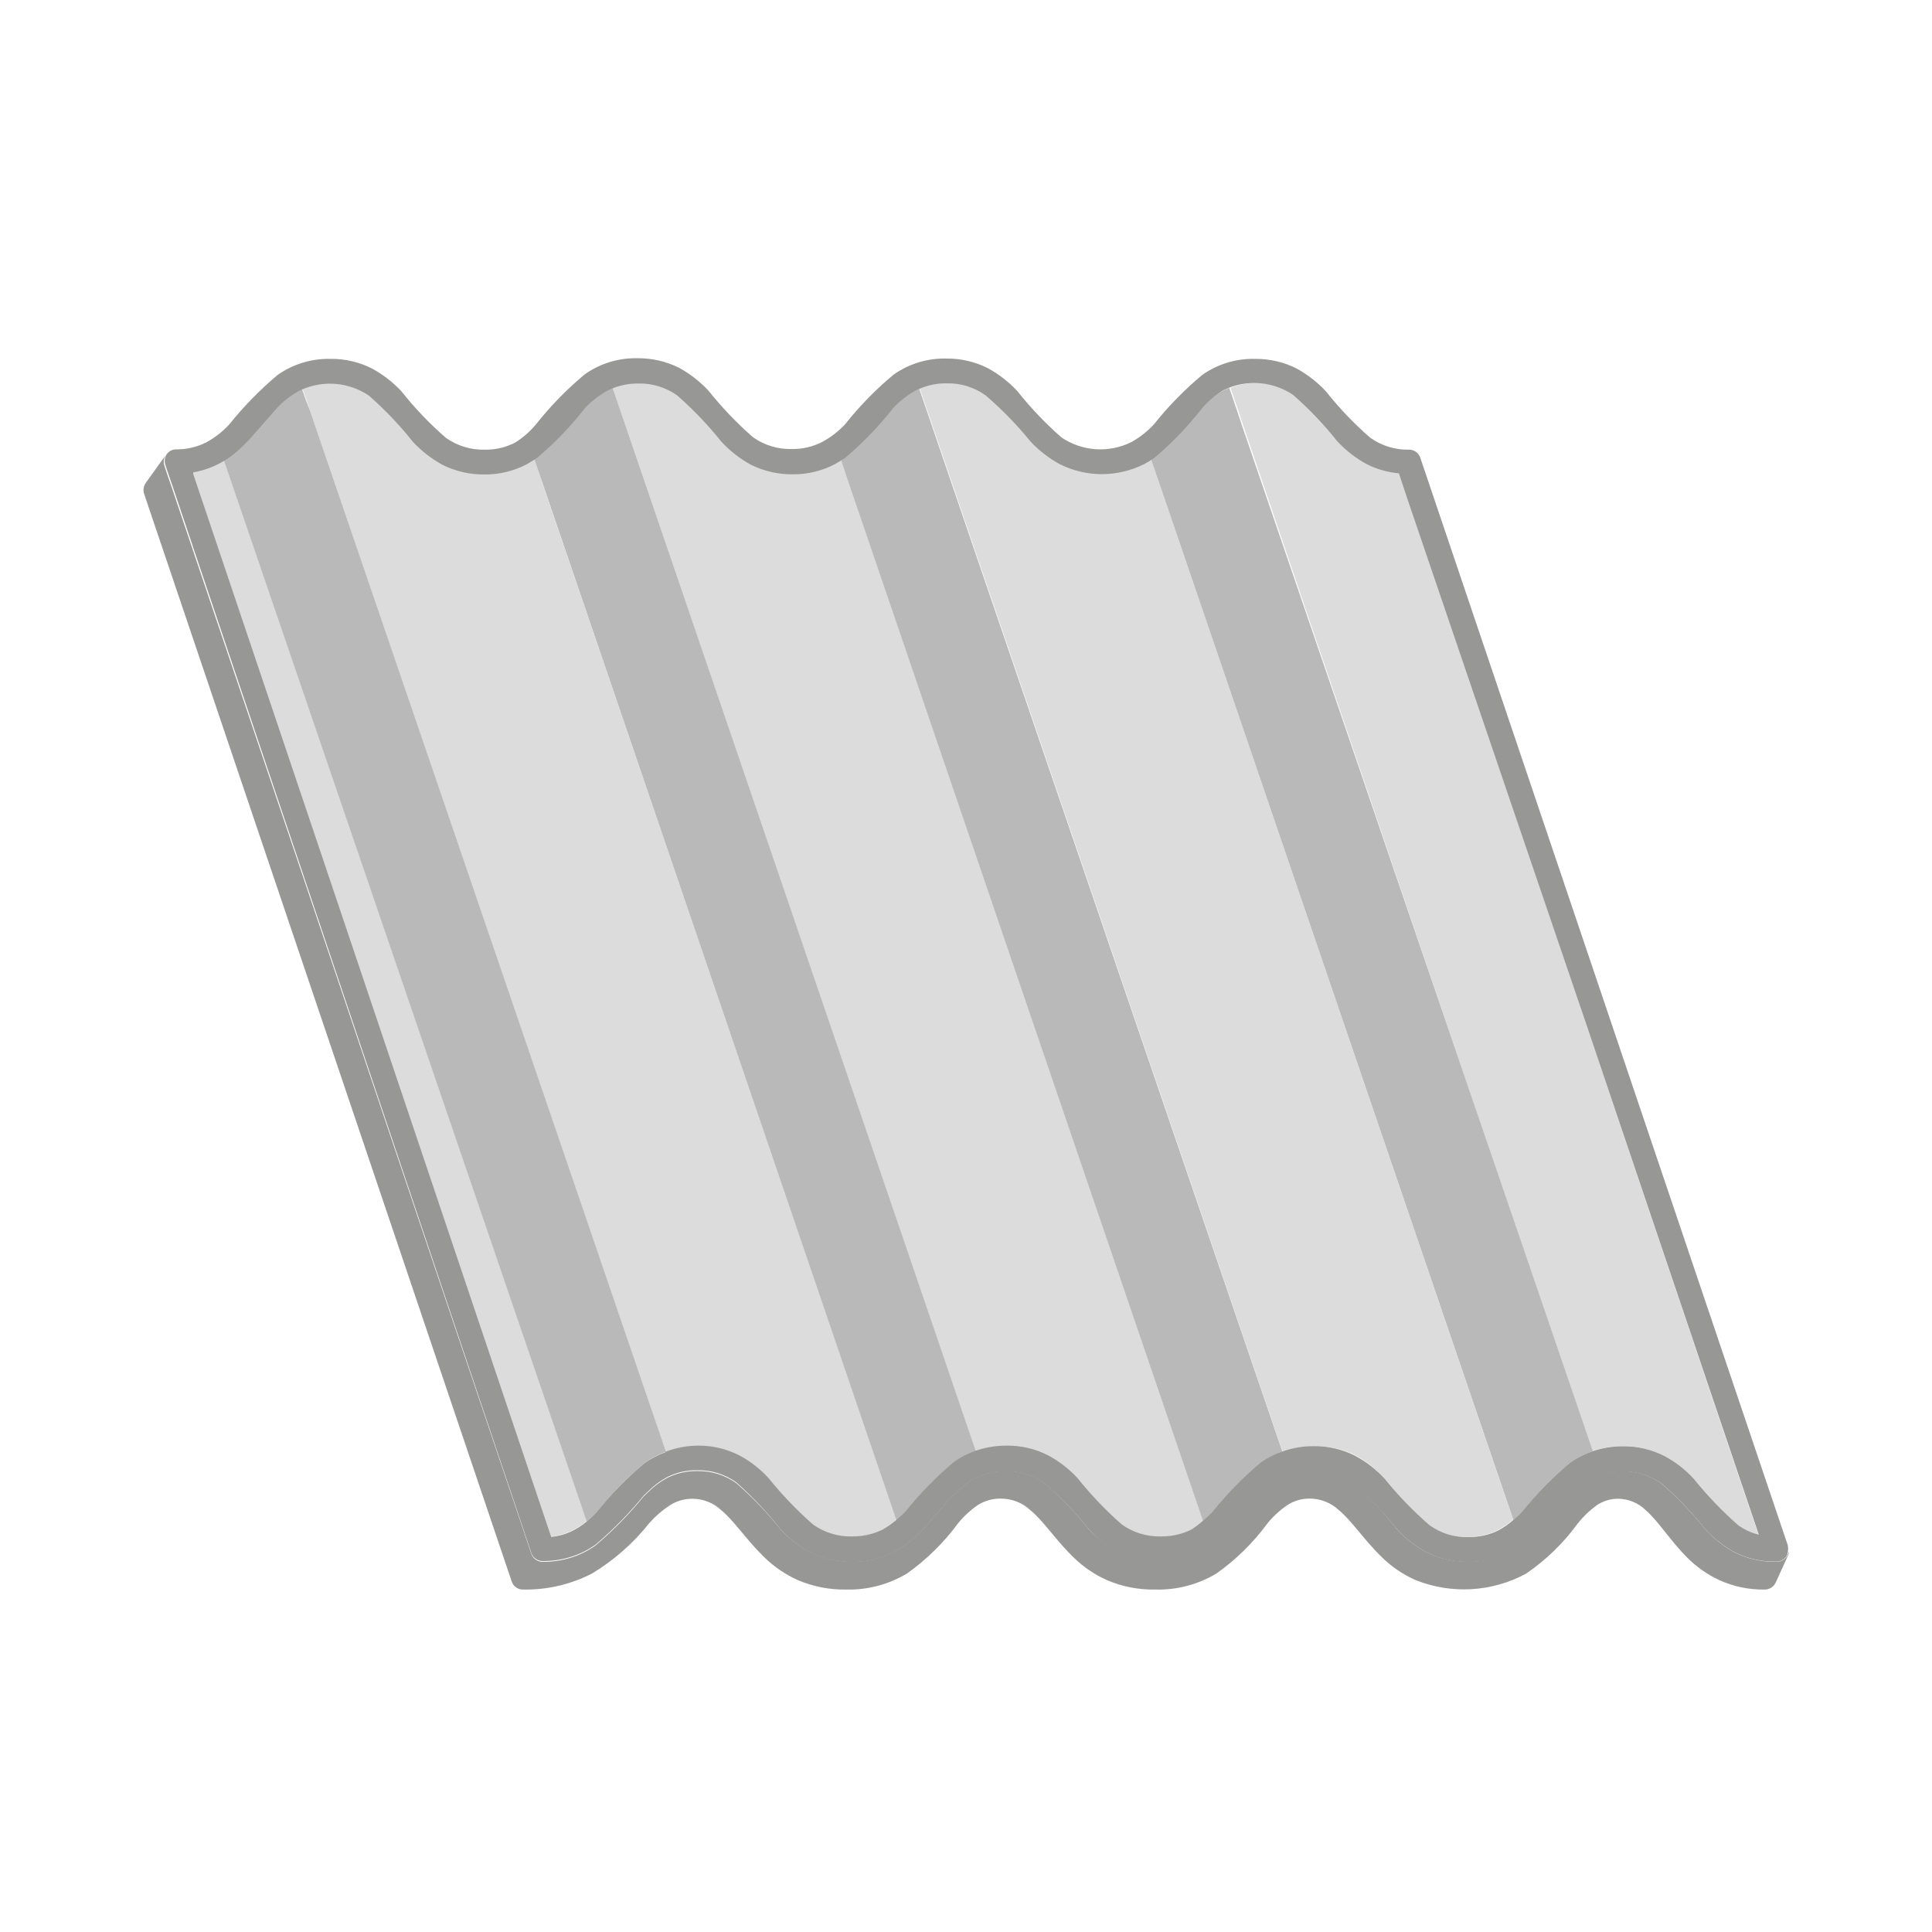
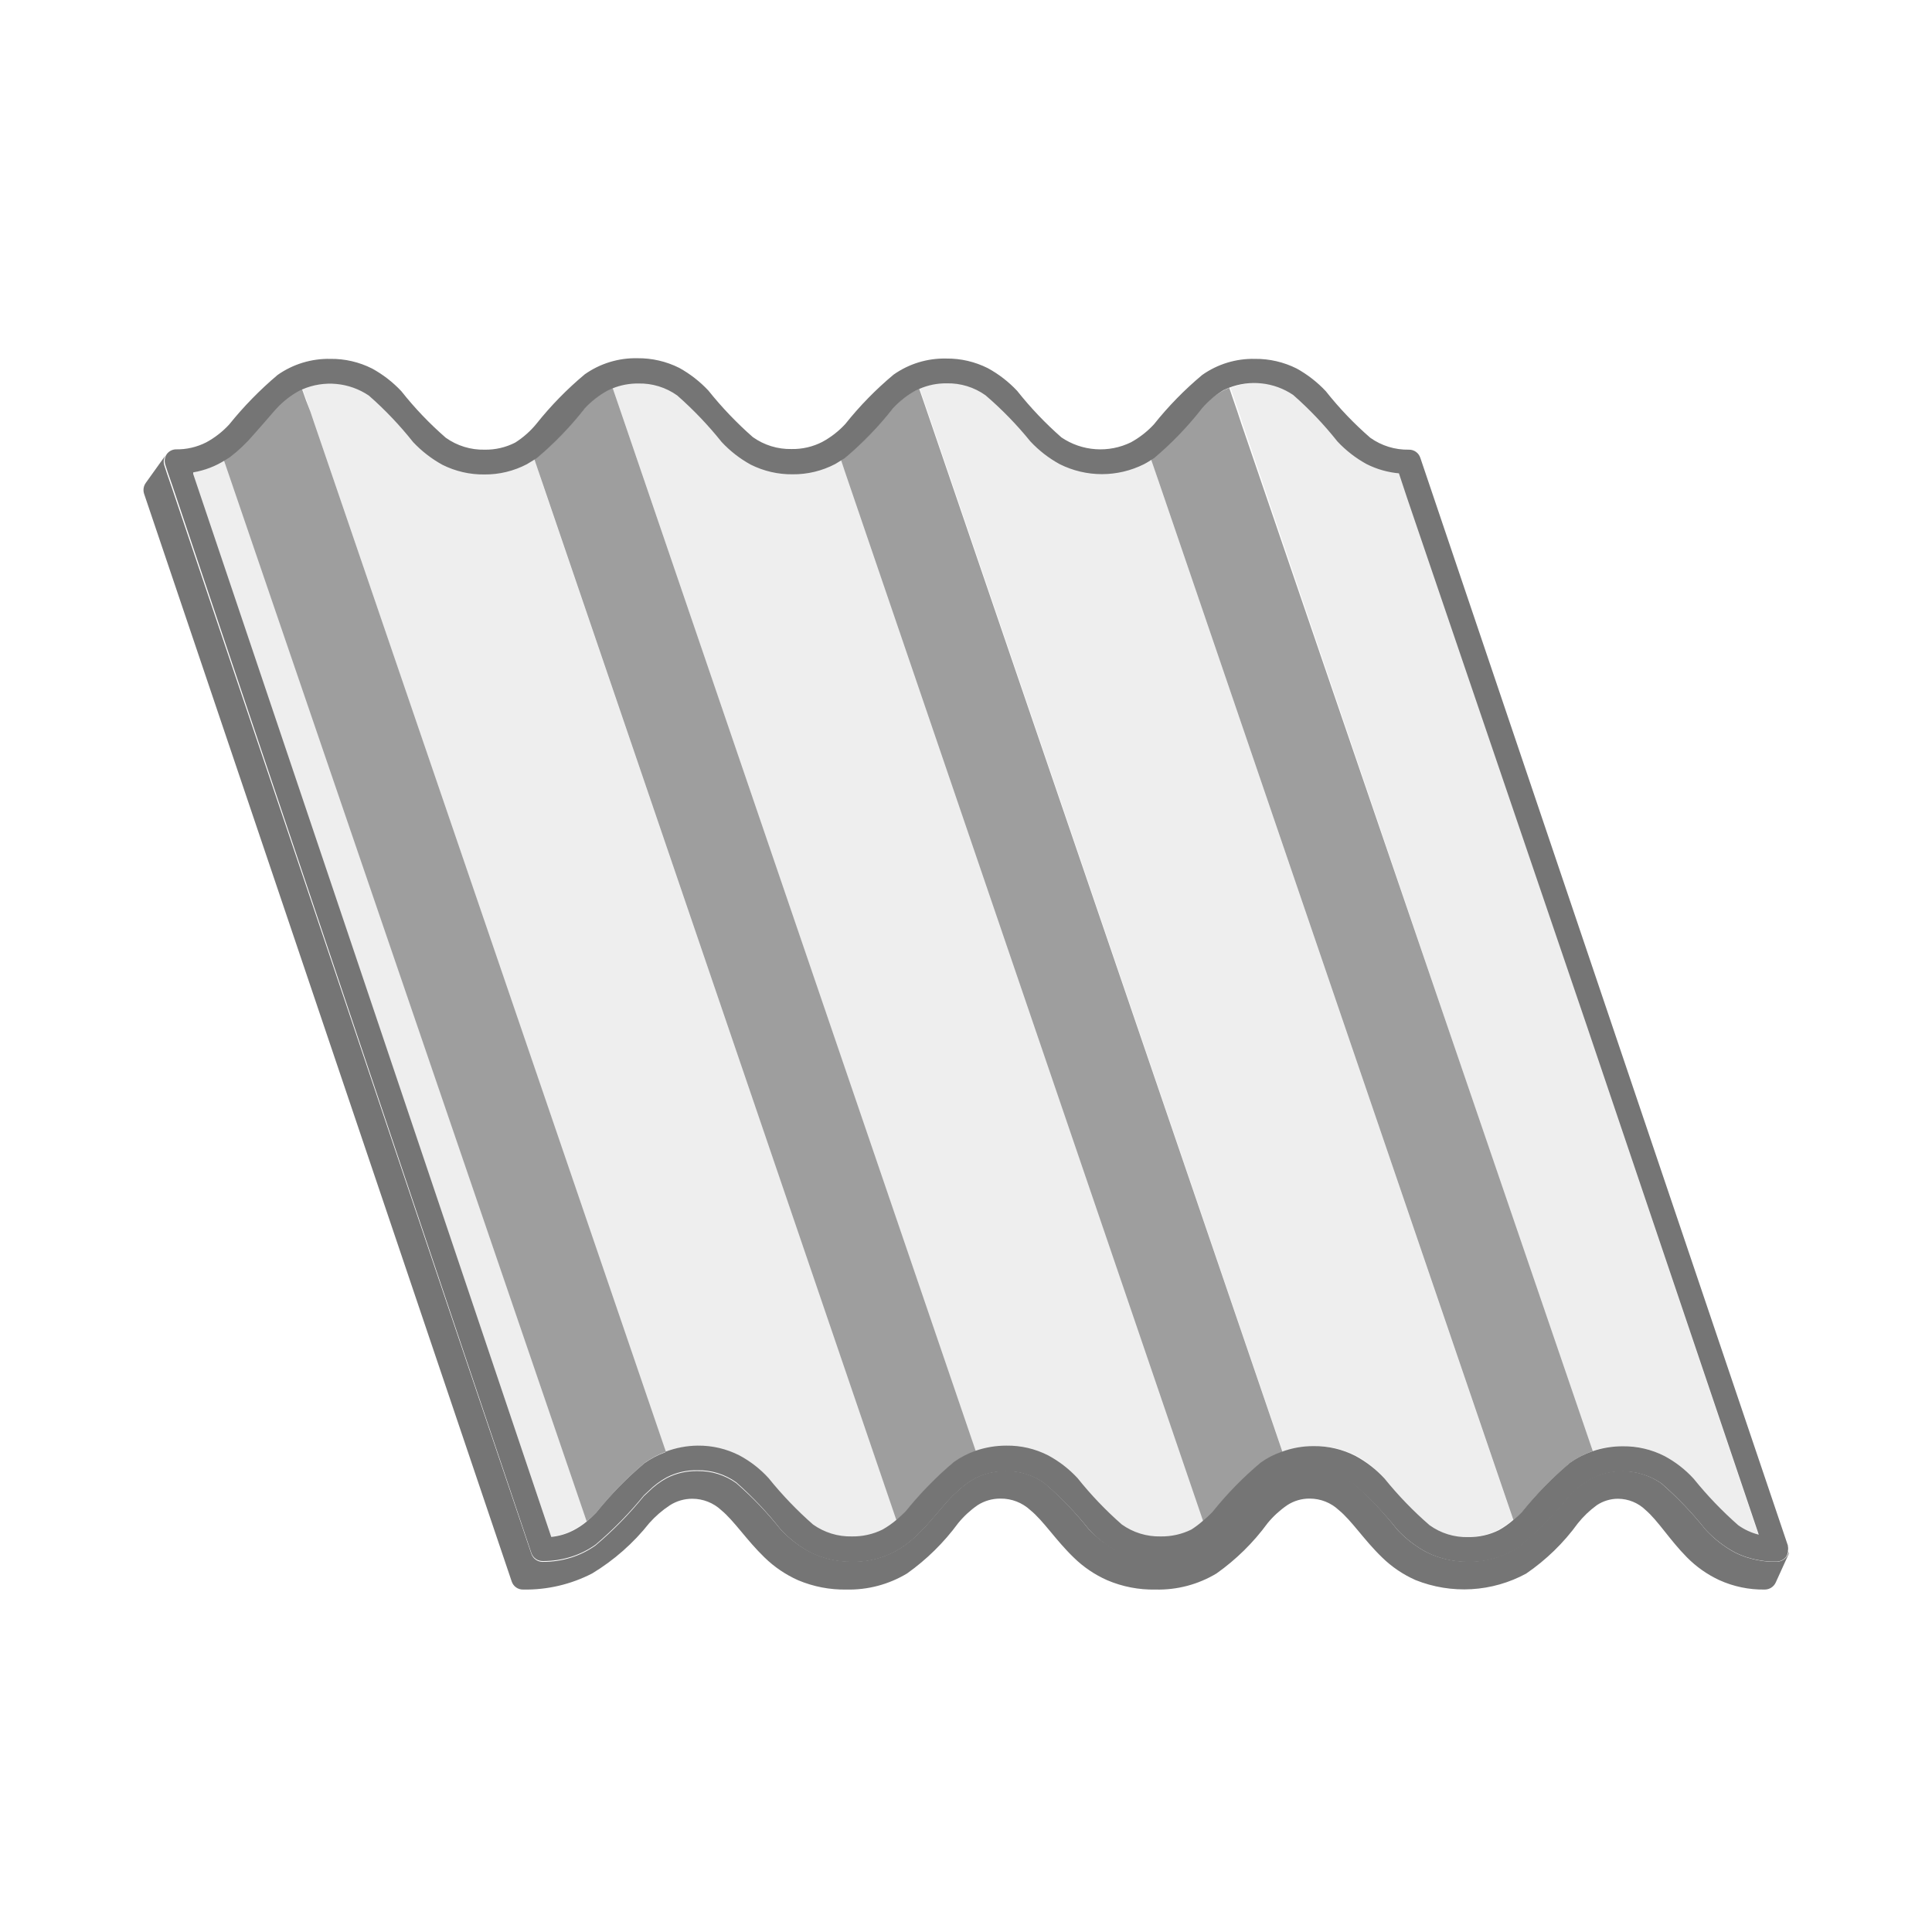
- <svg xmlns="http://www.w3.org/2000/svg" width="120" height="120">
-   <g fill-rule="nonzero" fill="none">
-     <path d="M87.47 30.91L87 29.4a5.58 5.58 0 01-2-.57 7.24 7.24 0 01-1.82-1.41 22.09 22.09 0 00-2.75-2.89 4.32 4.32 0 00-4-.44l.25.73.25.73.24.73 21.71 63.85a5.83 5.83 0 011.88-.31 5.55 5.55 0 012.6.61 6.76 6.76 0 011.81 1.41c.836 1.037 1.76 2 2.76 2.88.386.276.82.476 1.28.59L98.54 63.66 87.47 30.91zM71.71 29.15l-.22-.64a5.3 5.3 0 01-.47.28 5.85 5.85 0 01-5.24 0A7.24 7.24 0 0164 27.42a22.09 22.09 0 00-2.75-2.89 4 4 0 00-2.41-.74 4.12 4.12 0 00-1.71.35l.24.69.25.73.25.73 21.8 63.89a5.64 5.64 0 012-.36 5.55 5.55 0 012.6.61A6.92 6.92 0 0186 91.84a22.63 22.63 0 002.76 2.88 3.92 3.92 0 002.4.74A4.12 4.12 0 0093.1 95a5.2 5.2 0 00.88-.62L72 30l-.29-.85zM52.47 29.26l-.23-.69-.36.22a5.58 5.58 0 01-2.65.64 5.67 5.67 0 01-2.6-.6 7.18 7.18 0 01-1.81-1.41 22.79 22.79 0 00-2.76-2.89 4 4 0 00-2.41-.74 4.19 4.19 0 00-1.6.3l.25.73.25.73.25.73 21.78 63.85a5.89 5.89 0 011.89-.31 5.52 5.52 0 012.6.61 7 7 0 011.82 1.41 22.61 22.61 0 002.75 2.88 4 4 0 002.41.74A4.15 4.15 0 0074 95a5.65 5.65 0 00.78-.53l-22-64.45-.31-.76zM13.94 28.57a5.37 5.37 0 01-2 .77v.1l22.3 66a3.79 3.79 0 001.41-.44c.28-.145.546-.32.79-.52L14 28.74l-.06-.17zM33.41 29.16l-.22-.65-.46.28a5.58 5.58 0 01-2.65.64 5.67 5.67 0 01-2.6-.6 7.42 7.42 0 01-1.82-1.41 22.09 22.09 0 00-2.75-2.89 4.32 4.32 0 00-4.12-.39l.25.71.24.72.25.74 21.8 63.86a5.83 5.83 0 012-.35 5.55 5.55 0 012.6.61 6.76 6.76 0 011.81 1.41c.836 1.037 1.76 2 2.76 2.88a4 4 0 002.41.74 4.15 4.15 0 001.9-.46c.308-.176.6-.38.87-.61L33.68 30l-.27-.84z" fill="#DCDCDC" />
-     <path d="M110.34 97H110a4.9 4.9 0 01-.78-.09 5.26 5.26 0 01-1.48-.49 7 7 0 01-1.81-1.42 22 22 0 00-2.76-2.88 4.28 4.28 0 00-4.31-.31 5.31 5.31 0 00-1.42 1.12 22.83 22.83 0 01-3 3.06 5.43 5.43 0 01-3.28 1 5.63 5.63 0 01-2.59-.6A7 7 0 0186.78 95 21.34 21.34 0 0084 92.07a4.28 4.28 0 00-4.31-.31 5.13 5.13 0 00-1.17.88l-.08.07-.18.17-.07.08c-.55.58-1.08 1.26-1.71 1.92a8.11 8.11 0 01-1.19 1.06 5.4 5.4 0 01-3.27 1 5.67 5.67 0 01-2.6-.6A7.14 7.14 0 0167.64 95a20.77 20.77 0 00-2.76-2.88 3.93 3.93 0 00-2.41-.75 4 4 0 00-1.9.44 4.93 4.93 0 00-1.12.83c-.1.1-.21.18-.31.29-.69.7-1.33 1.6-2.16 2.39a7.46 7.46 0 01-.8.67 5.43 5.43 0 01-3.28 1 5.67 5.67 0 01-2.6-.6A7.14 7.14 0 0148.49 95a22 22 0 00-2.76-2.88 4 4 0 00-2.41-.75 4 4 0 00-1.91.44 5 5 0 00-1.12.84l-.3.28a22.83 22.83 0 01-3 3.06 5.4 5.4 0 01-1.5.75 5.78 5.78 0 01-1.78.27.74.74 0 01-.71-.51L10.68 30.31l-.3-.87-.17-.52a.75.75 0 01.1-.68L9.05 30a.758.758 0 00-.1.67l22.83 67.55a.73.73 0 00.71.51 9 9 0 004.29-1 13.32 13.32 0 003.55-3.13c.374-.42.8-.79 1.27-1.1a2.57 2.57 0 011.4-.41 2.64 2.64 0 011.8.71c.81.67 1.57 1.86 2.69 2.94a7.18 7.18 0 002.08 1.41c.949.4 1.97.598 3 .58a7 7 0 003.77-1 14 14 0 003.17-3.12 5.88 5.88 0 011.21-1.12 2.61 2.61 0 011.42-.41 2.69 2.69 0 011.86.72c.82.67 1.57 1.86 2.69 2.94a7.05 7.05 0 002.08 1.41 7.26 7.26 0 003 .58 7 7 0 003.79-1 13.83 13.83 0 003.17-3.12 5.91 5.91 0 011.22-1.12 2.51 2.51 0 011.4-.41 2.64 2.64 0 011.8.71c.82.67 1.57 1.86 2.69 2.94a7.05 7.05 0 002.08 1.41 8.1 8.1 0 006.87-.4A13.09 13.09 0 0098 94.62a6.13 6.13 0 011.18-1.13c.391-.26.85-.4 1.32-.4a2.48 2.48 0 011.71.7c.78.67 1.5 1.86 2.57 2.94a6.94 6.94 0 002 1.41 6.57 6.57 0 002.83.59.75.75 0 00.68-.43l.81-1.78a.61.61 0 000-.13.82.82 0 01-.1.26.77.77 0 01-.66.35z" fill="#979796" />
-     <path d="M19.28 25.57l-.28-.72-.25-.71-.2.09a5.48 5.48 0 00-1.42 1.11l-.11.12c-.43.46-.85 1-1.31 1.5a9.36 9.36 0 01-1.55 1.45c-.08.06-.18.1-.26.16l.06.17L36.44 94.5c.21-.18.43-.38.63-.59a22.3 22.3 0 013-3.07 5.61 5.61 0 011.29-.67L19.53 26.31l-.25-.74zM38.55 25.55l-.25-.73-.25-.73-.31.14a5.65 5.65 0 00-1.42 1.11l-.06.08a20.8 20.8 0 01-2.91 3l-.16.1.22.65.27.79 22 64.47c.19-.16.37-.33.55-.51a22.3 22.3 0 013-3.07 5.44 5.44 0 011.38-.71L38.8 26.28l-.25-.73zM57.58 25.56l-.25-.73-.24-.69-.2.09a5.65 5.65 0 00-1.42 1.11l-.06.08a20.8 20.8 0 01-2.91 3 2.26 2.26 0 01-.26.16l.23.69.27.79 22 64.45a7 7 0 00.64-.59 21.72 21.72 0 013-3.07 5 5 0 011.28-.66l-21.83-63.9-.25-.73zM76.85 25.55l-.25-.73-.25-.73-.32.14a5.65 5.65 0 00-1.42 1.11l-.06.08a20.7 20.7 0 01-2.9 3l-.16.1.22.64.29.84 22 64.41c.18-.15.36-.32.54-.5a22.3 22.3 0 013-3.07 5.51 5.51 0 011.39-.71L77.09 26.28l-.24-.73z" fill="#BAB9BA" />
-     <path d="M111.05 96L88.22 28.44a.73.73 0 00-.71-.51 4 4 0 01-2.4-.74 21.47 21.47 0 01-2.76-2.89 7.37 7.37 0 00-1.81-1.41 5.67 5.67 0 00-2.6-.6 5.46 5.46 0 00-3.27 1 21.18 21.18 0 00-3 3.07 5.65 5.65 0 01-1.42 1.11 4.32 4.32 0 01-4.32-.3 22.09 22.09 0 01-2.75-2.89 7.24 7.24 0 00-1.82-1.41 5.59 5.59 0 00-2.59-.6 5.46 5.46 0 00-3.27 1 21.18 21.18 0 00-3 3.07 5.52 5.52 0 01-1.43 1.11 4 4 0 01-1.9.44 4 4 0 01-2.41-.74A22.79 22.79 0 0144 24.26a7.37 7.37 0 00-1.81-1.41 5.67 5.67 0 00-2.6-.6 5.46 5.46 0 00-3.27 1 21.18 21.18 0 00-3 3.07A5.52 5.52 0 0132 27.49a4 4 0 01-1.9.44 4 4 0 01-2.41-.74 21.47 21.47 0 01-2.76-2.89 7.24 7.24 0 00-1.82-1.41 5.59 5.59 0 00-2.59-.6 5.5 5.5 0 00-3.28 1 22.3 22.3 0 00-3 3.07 5.48 5.48 0 01-1.42 1.11 4 4 0 01-1.91.44.74.74 0 00-.3.08.76.76 0 00-.24.2.753.753 0 00-.1.68l.17.52.3.87L33 96.45a.74.74 0 00.71.51 5.78 5.78 0 001.78-.27 5.4 5.4 0 001.5-.75 22.83 22.83 0 003-3.06l.3-.28a5 5 0 011.12-.84 4 4 0 011.91-.44 4 4 0 012.41.75A22 22 0 0148.49 95a7.14 7.14 0 001.81 1.41 5.67 5.67 0 002.6.6 5.43 5.43 0 003.28-1 7.46 7.46 0 00.8-.67c.83-.79 1.47-1.69 2.16-2.39.1-.11.21-.19.31-.29a4.93 4.93 0 011.12-.83 4 4 0 011.9-.44 3.93 3.93 0 012.41.75A20.77 20.77 0 0167.64 95a7.14 7.14 0 001.81 1.41 5.67 5.67 0 002.6.6 5.4 5.4 0 003.27-1 8.11 8.11 0 001.19-1.06c.63-.66 1.16-1.34 1.71-1.92l.07-.08.18-.17.08-.07a5.13 5.13 0 011.17-.88 4.28 4.28 0 014.31.31A21.34 21.34 0 0186.78 95a7 7 0 001.82 1.41 5.63 5.63 0 002.59.6 5.43 5.43 0 003.28-1 22.83 22.83 0 003-3.06 5.31 5.31 0 011.42-1.12 4.28 4.28 0 014.31.31 22 22 0 012.73 2.86 7 7 0 001.81 1.41 5.26 5.26 0 001.48.49c.257.05.518.08.78.09h.34a.77.77 0 00.61-.31.82.82 0 00.1-.26.36.36 0 000-.1.62.62 0 000-.27V96zm-69.72-5.8a5.61 5.61 0 00-1.29.67 22.3 22.3 0 00-3 3.07c-.2.21-.42.41-.63.59-.244.2-.51.375-.79.52a3.79 3.79 0 01-1.38.41L12 29.44v-.1a5.37 5.37 0 002-.77c.08-.06.18-.1.26-.16A9.36 9.36 0 0015.75 27c.46-.52.88-1 1.31-1.5l.11-.12a5.48 5.48 0 011.42-1.11l.2-.09a4.32 4.32 0 014.12.39 22.09 22.09 0 012.75 2.89 7.42 7.42 0 001.82 1.41 5.67 5.67 0 002.6.6 5.58 5.58 0 002.65-.64l.46-.28.16-.1a20.8 20.8 0 002.91-3l.06-.08a5.65 5.65 0 011.42-1.11l.31-.14a4.19 4.19 0 011.6-.3 4 4 0 012.41.74 22.79 22.79 0 012.76 2.89 7.18 7.18 0 001.81 1.41 5.67 5.67 0 002.6.6 5.58 5.58 0 002.65-.64l.36-.22c.09-.047.177-.1.26-.16a20.8 20.8 0 002.91-3l.06-.08a5.65 5.65 0 011.42-1.11l.2-.09a4.12 4.12 0 011.71-.35c.862-.02 1.707.24 2.41.74A22.09 22.09 0 0164 27.42a7.24 7.24 0 001.82 1.41 5.85 5.85 0 005.24 0 5.3 5.3 0 00.47-.28l.16-.1a20.7 20.7 0 002.9-3l.06-.08A5.65 5.65 0 0176 24.23l.32-.14a4.32 4.32 0 014 .44 22.09 22.09 0 012.75 2.89 7.24 7.24 0 001.82 1.41 5.58 5.58 0 002 .57l.5 1.51 11.15 32.75 10.7 31.66a3.75 3.75 0 01-1.28-.59 23.35 23.35 0 01-2.76-2.88 6.76 6.76 0 00-1.81-1.41 5.55 5.55 0 00-2.6-.61 5.83 5.83 0 00-1.88.31 5.51 5.51 0 00-1.39.71 22.3 22.3 0 00-3 3.07c-.18.18-.36.35-.54.5a5.2 5.2 0 01-.88.62 4.12 4.12 0 01-1.91.43 3.92 3.92 0 01-2.4-.74A22.63 22.63 0 0186 91.84a6.92 6.92 0 00-1.81-1.41 5.55 5.55 0 00-2.6-.61 5.64 5.64 0 00-2 .36 5 5 0 00-1.28.66 21.72 21.72 0 00-3 3.07 7 7 0 01-.64.59 5.65 5.65 0 01-.67.5 4.15 4.15 0 01-1.91.43 4 4 0 01-2.41-.74 22.61 22.61 0 01-2.75-2.88 7 7 0 00-1.82-1.41 5.52 5.52 0 00-2.6-.61 5.89 5.89 0 00-1.89.31 5.44 5.44 0 00-1.38.71 22.3 22.3 0 00-3 3.07c-.18.18-.36.35-.55.51a5.68 5.68 0 01-.87.61 4.15 4.15 0 01-1.91.43 4 4 0 01-2.41-.74 23.35 23.35 0 01-2.76-2.88 6.76 6.76 0 00-1.81-1.41 5.55 5.55 0 00-2.6-.61 5.83 5.83 0 00-2 .38v.03z" fill="#979796" />
-   </g>
+ <svg xmlns="http://www.w3.org/2000/svg" width="120" height="120" viewBox="0 0 120 120" fill="none">
+   <path d="M87.47 30.91L87 29.4C86.303 29.337 85.625 29.144 85 28.83C84.322 28.46 83.708 27.984 83.18 27.42C82.352 26.376 81.432 25.408 80.43 24.53C79.849 24.138 79.181 23.892 78.484 23.816C77.787 23.739 77.082 23.833 76.43 24.09L76.68 24.82L76.93 25.55L77.17 26.28L98.88 90.13C99.485 89.924 100.121 89.82 100.76 89.82C101.663 89.809 102.556 90.018 103.36 90.43C104.039 90.793 104.651 91.27 105.17 91.84C106.006 92.877 106.93 93.84 107.93 94.72C108.316 94.996 108.75 95.196 109.21 95.31L98.54 63.66L87.47 30.91ZM71.71 29.15L71.49 28.51C71.338 28.611 71.181 28.705 71.02 28.79C70.207 29.197 69.31 29.41 68.4 29.41C67.49 29.41 66.593 29.197 65.78 28.79C65.119 28.429 64.518 27.966 64 27.42C63.172 26.376 62.252 25.408 61.25 24.53C60.547 24.03 59.702 23.77 58.84 23.79C58.252 23.783 57.669 23.902 57.13 24.14L57.37 24.83L57.62 25.56L57.87 26.29L79.67 90.18C80.309 89.94 80.987 89.818 81.67 89.82C82.573 89.809 83.466 90.018 84.27 90.43C84.919 90.803 85.503 91.279 86 91.84C86.833 92.879 87.757 93.843 88.76 94.72C89.457 95.223 90.3 95.483 91.16 95.46C91.835 95.468 92.501 95.31 93.1 95C93.414 94.824 93.709 94.617 93.98 94.38L72 30L71.71 29.15ZM52.47 29.26L52.24 28.57L51.88 28.79C51.063 29.219 50.153 29.439 49.23 29.43C48.328 29.44 47.437 29.234 46.63 28.83C45.955 28.46 45.344 27.984 44.82 27.42C43.986 26.378 43.063 25.411 42.06 24.53C41.357 24.03 40.512 23.77 39.65 23.79C39.102 23.784 38.559 23.886 38.05 24.09L38.3 24.82L38.55 25.55L38.8 26.28L60.58 90.13C61.189 89.924 61.827 89.82 62.47 89.82C63.373 89.808 64.266 90.017 65.07 90.43C65.75 90.796 66.365 91.273 66.89 91.84C67.72 92.879 68.64 93.843 69.64 94.72C70.343 95.22 71.188 95.48 72.05 95.46C72.728 95.468 73.397 95.31 74 95C74.274 94.845 74.535 94.668 74.78 94.47L52.78 30.02L52.47 29.26ZM13.94 28.57C13.332 28.958 12.652 29.22 11.94 29.34V29.44L34.24 95.44C34.734 95.387 35.213 95.238 35.65 95C35.93 94.855 36.196 94.68 36.44 94.48L14 28.74L13.94 28.57ZM33.41 29.16L33.19 28.51L32.73 28.79C31.913 29.219 31.003 29.439 30.08 29.43C29.178 29.44 28.287 29.234 27.48 28.83C26.804 28.458 26.19 27.982 25.66 27.42C24.832 26.376 23.912 25.408 22.91 24.53C22.311 24.125 21.62 23.878 20.9 23.809C20.18 23.741 19.454 23.855 18.79 24.14L19.04 24.85L19.28 25.57L19.53 26.31L41.33 90.17C41.971 89.937 42.648 89.819 43.33 89.82C44.233 89.809 45.126 90.018 45.93 90.43C46.609 90.793 47.221 91.27 47.74 91.84C48.576 92.877 49.5 93.84 50.5 94.72C51.203 95.22 52.048 95.48 52.91 95.46C53.571 95.46 54.222 95.302 54.81 95C55.118 94.824 55.41 94.62 55.68 94.39L33.68 30L33.41 29.16Z" fill="#EEEEEE" />
+   <path d="M110.34 97H110C109.738 96.991 109.477 96.961 109.22 96.91C108.705 96.821 108.206 96.656 107.74 96.42C107.062 96.05 106.451 95.57 105.93 95C105.099 93.958 104.175 92.994 103.17 92.12C102.544 91.691 101.814 91.436 101.057 91.381C100.3 91.327 99.541 91.475 98.86 91.81C98.326 92.099 97.846 92.478 97.44 92.93C96.538 94.042 95.534 95.066 94.44 95.99C93.483 96.669 92.333 97.02 91.16 96.99C90.261 97 89.373 96.794 88.57 96.39C87.902 96.027 87.297 95.558 86.78 95C85.948 93.938 85.017 92.957 84 92.07C83.374 91.641 82.644 91.386 81.887 91.331C81.13 91.277 80.371 91.425 79.69 91.76C79.26 91.996 78.866 92.292 78.52 92.64L78.44 92.71L78.26 92.88L78.19 92.96C77.64 93.54 77.11 94.22 76.48 94.88C76.119 95.272 75.721 95.627 75.29 95.94C74.337 96.619 73.189 96.97 72.02 96.94C71.118 96.95 70.227 96.744 69.42 96.34C68.76 95.989 68.16 95.537 67.64 95C66.814 93.954 65.89 92.989 64.88 92.12C64.181 91.612 63.334 91.348 62.47 91.37C61.81 91.358 61.157 91.509 60.57 91.81C60.159 92.032 59.782 92.312 59.45 92.64C59.35 92.74 59.24 92.82 59.14 92.93C58.45 93.63 57.81 94.53 56.98 95.32C56.729 95.562 56.462 95.786 56.18 95.99C55.223 96.669 54.073 97.02 52.9 96.99C51.998 97 51.107 96.794 50.3 96.39C49.626 96.027 49.015 95.557 48.49 95C47.659 93.958 46.735 92.994 45.73 92.12C45.029 91.617 44.183 91.353 43.32 91.37C42.657 91.356 42 91.507 41.41 91.81C40.999 92.036 40.622 92.319 40.29 92.65L39.99 92.93C39.088 94.042 38.084 95.066 36.99 95.99C36.532 96.317 36.026 96.57 35.49 96.74C34.914 96.922 34.314 97.013 33.71 97.01C33.553 97.011 33.399 96.963 33.272 96.871C33.144 96.779 33.049 96.649 33 96.5L10.68 30.31L10.38 29.44L10.21 28.92C10.171 28.807 10.16 28.686 10.178 28.568C10.195 28.45 10.24 28.337 10.31 28.24L9.05 30C8.983 30.096 8.938 30.207 8.921 30.323C8.904 30.439 8.914 30.558 8.95 30.67L31.78 98.22C31.828 98.37 31.922 98.501 32.05 98.593C32.178 98.685 32.333 98.733 32.49 98.73C33.981 98.757 35.455 98.413 36.78 97.73C38.141 96.907 39.343 95.847 40.33 94.6C40.704 94.18 41.13 93.81 41.6 93.5C42.017 93.231 42.504 93.089 43 93.09C43.668 93.09 44.312 93.344 44.8 93.8C45.61 94.47 46.37 95.66 47.49 96.74C48.095 97.329 48.799 97.806 49.57 98.15C50.519 98.55 51.54 98.748 52.57 98.73C53.896 98.761 55.203 98.414 56.34 97.73C57.556 96.866 58.626 95.812 59.51 94.61C59.859 94.182 60.266 93.805 60.72 93.49C61.144 93.219 61.637 93.077 62.14 93.08C62.829 93.073 63.495 93.331 64 93.8C64.82 94.47 65.57 95.66 66.69 96.74C67.293 97.331 67.998 97.808 68.77 98.15C69.718 98.554 70.74 98.752 71.77 98.73C73.103 98.764 74.418 98.418 75.56 97.73C76.778 96.868 77.849 95.814 78.73 94.61C79.082 94.181 79.493 93.804 79.95 93.49C80.366 93.218 80.853 93.075 81.35 93.08C82.018 93.08 82.662 93.334 83.15 93.79C83.97 94.46 84.72 95.65 85.84 96.73C86.443 97.321 87.148 97.798 87.92 98.14C89.024 98.582 90.212 98.775 91.4 98.706C92.587 98.637 93.745 98.307 94.79 97.74C96.031 96.892 97.117 95.837 98 94.62C98.341 94.192 98.738 93.812 99.18 93.49C99.571 93.23 100.03 93.09 100.5 93.09C101.139 93.094 101.751 93.345 102.21 93.79C102.99 94.46 103.71 95.65 104.78 96.73C105.358 97.315 106.035 97.792 106.78 98.14C107.668 98.544 108.635 98.746 109.61 98.73C109.752 98.73 109.892 98.69 110.013 98.614C110.133 98.538 110.229 98.429 110.29 98.3L111.1 96.52C111.105 96.477 111.105 96.433 111.1 96.39C111.082 96.482 111.048 96.57 111 96.65C110.929 96.76 110.831 96.849 110.715 96.91C110.6 96.972 110.471 97.002 110.34 97Z" fill="#757575" />
+   <path d="M19.28 25.57L19 24.85L18.75 24.14L18.55 24.23C18.019 24.519 17.539 24.894 17.13 25.34L17.02 25.46C16.59 25.92 16.17 26.46 15.71 26.96C15.25 27.5 14.73 27.987 14.16 28.41C14.08 28.47 13.98 28.51 13.9 28.57L13.96 28.74L36.44 94.5C36.65 94.32 36.87 94.12 37.07 93.91C37.969 92.793 38.974 91.764 40.07 90.84C40.469 90.562 40.903 90.336 41.36 90.17L19.53 26.31L19.28 25.57ZM38.55 25.55L38.3 24.82L38.05 24.09L37.74 24.23C37.21 24.522 36.731 24.896 36.32 25.34L36.26 25.42C35.393 26.515 34.418 27.52 33.35 28.42L33.19 28.52L33.41 29.17L33.68 29.96L55.68 94.43C55.87 94.27 56.05 94.1 56.23 93.92C57.129 92.803 58.134 91.775 59.23 90.85C59.654 90.549 60.118 90.309 60.61 90.14L38.8 26.28L38.55 25.55ZM57.58 25.56L57.33 24.83L57.09 24.14L56.89 24.23C56.36 24.522 55.881 24.896 55.47 25.34L55.41 25.42C54.543 26.515 53.568 27.52 52.5 28.42C52.417 28.479 52.33 28.533 52.24 28.58L52.47 29.27L52.74 30.06L74.74 94.51C74.965 94.327 75.179 94.13 75.38 93.92C76.276 92.8 77.281 91.772 78.38 90.85C78.773 90.569 79.204 90.347 79.66 90.19L57.83 26.29L57.58 25.56ZM76.85 25.55L76.6 24.82L76.35 24.09L76.03 24.23C75.5 24.522 75.021 24.896 74.61 25.34L74.55 25.42C73.687 26.515 72.715 27.52 71.65 28.42L71.49 28.52L71.71 29.16L72 30L94 94.41C94.18 94.26 94.36 94.09 94.54 93.91C95.439 92.793 96.444 91.764 97.54 90.84C97.967 90.539 98.435 90.299 98.93 90.13L77.09 26.28L76.85 25.55Z" fill="#9E9E9E" />
+   <path d="M111.05 96L88.22 28.44C88.172 28.29 88.078 28.159 87.95 28.067C87.822 27.975 87.668 27.927 87.51 27.93C86.651 27.947 85.81 27.688 85.11 27.19C84.102 26.315 83.178 25.347 82.35 24.3C81.824 23.738 81.213 23.263 80.54 22.89C79.733 22.486 78.842 22.28 77.94 22.29C76.771 22.265 75.625 22.615 74.67 23.29C73.569 24.209 72.564 25.238 71.67 26.36C71.259 26.804 70.78 27.178 70.25 27.47C69.567 27.805 68.808 27.953 68.05 27.9C67.291 27.848 66.56 27.596 65.93 27.17C64.928 26.292 64.008 25.324 63.18 24.28C62.652 23.716 62.038 23.24 61.36 22.87C60.557 22.465 59.669 22.259 58.77 22.27C57.601 22.245 56.455 22.595 55.5 23.27C54.399 24.189 53.394 25.218 52.5 26.34C52.088 26.786 51.605 27.161 51.07 27.45C50.483 27.751 49.83 27.902 49.17 27.89C48.308 27.91 47.463 27.65 46.76 27.15C45.757 26.269 44.834 25.302 44 24.26C43.474 23.698 42.863 23.223 42.19 22.85C41.383 22.446 40.492 22.24 39.59 22.25C38.421 22.225 37.275 22.575 36.32 23.25C35.219 24.169 34.214 25.198 33.32 26.32C32.946 26.778 32.5 27.173 32 27.49C31.413 27.791 30.76 27.942 30.1 27.93C29.238 27.95 28.393 27.69 27.69 27.19C26.682 26.315 25.758 25.347 24.93 24.3C24.402 23.736 23.788 23.26 23.11 22.89C22.308 22.485 21.419 22.279 20.52 22.29C19.348 22.265 18.199 22.616 17.24 23.29C16.144 24.215 15.139 25.243 14.24 26.36C13.831 26.806 13.351 27.181 12.82 27.47C12.23 27.773 11.573 27.924 10.91 27.91C10.806 27.915 10.703 27.942 10.61 27.99C10.517 28.039 10.435 28.107 10.37 28.19C10.301 28.287 10.255 28.4 10.238 28.518C10.22 28.636 10.232 28.757 10.27 28.87L10.44 29.39L10.74 30.26L33 96.45C33.049 96.599 33.144 96.729 33.272 96.821C33.399 96.913 33.553 96.961 33.71 96.96C34.314 96.963 34.914 96.872 35.49 96.69C36.026 96.52 36.532 96.267 36.99 95.94C38.084 95.016 39.088 93.992 39.99 92.88L40.29 92.6C40.622 92.269 40.999 91.986 41.41 91.76C42 91.457 42.657 91.306 43.32 91.32C44.183 91.303 45.029 91.567 45.73 92.07C46.738 92.96 47.661 93.941 48.49 95C49.013 95.564 49.625 96.041 50.3 96.41C51.107 96.814 51.998 97.02 52.9 97.01C54.073 97.04 55.223 96.689 56.18 96.01C56.462 95.806 56.729 95.582 56.98 95.34C57.81 94.55 58.45 93.65 59.14 92.95C59.24 92.84 59.35 92.76 59.45 92.66C59.782 92.332 60.159 92.052 60.57 91.83C61.157 91.529 61.81 91.378 62.47 91.39C63.334 91.368 64.181 91.632 64.88 92.14C65.889 93.003 66.814 93.961 67.64 95C68.163 95.564 68.775 96.041 69.45 96.41C70.257 96.814 71.148 97.02 72.05 97.01C73.22 97.04 74.367 96.689 75.32 96.01C75.751 95.697 76.149 95.341 76.51 94.95C77.14 94.29 77.67 93.61 78.22 93.03L78.29 92.95L78.47 92.78L78.55 92.71C78.896 92.362 79.29 92.066 79.72 91.83C80.401 91.495 81.16 91.347 81.917 91.401C82.674 91.456 83.404 91.711 84.03 92.14C85.034 93.006 85.954 93.963 86.78 95C87.305 95.567 87.92 96.044 88.6 96.41C89.403 96.814 90.291 97.02 91.19 97.01C92.363 97.04 93.513 96.689 94.47 96.01C95.564 95.086 96.568 94.062 97.47 92.95C97.876 92.498 98.356 92.119 98.89 91.83C99.571 91.495 100.33 91.347 101.087 91.401C101.844 91.456 102.574 91.711 103.2 92.14C104.194 93.01 105.108 93.967 105.93 95C106.452 95.566 107.063 96.043 107.74 96.41C108.206 96.646 108.705 96.811 109.22 96.9C109.477 96.95 109.738 96.98 110 96.99H110.34C110.459 96.989 110.576 96.96 110.681 96.906C110.787 96.853 110.879 96.775 110.95 96.68C110.998 96.6 111.032 96.512 111.05 96.42C111.055 96.387 111.055 96.353 111.05 96.32C111.07 96.231 111.07 96.139 111.05 96.05V96ZM41.33 90.2C40.873 90.366 40.439 90.592 40.04 90.87C38.944 91.794 37.939 92.823 37.04 93.94C36.84 94.15 36.62 94.35 36.41 94.53C36.166 94.73 35.9 94.905 35.62 95.05C35.19 95.274 34.722 95.413 34.24 95.46L12 29.44V29.34C12.712 29.22 13.392 28.958 14 28.57C14.08 28.51 14.18 28.47 14.26 28.41C14.807 27.996 15.306 27.523 15.75 27C16.21 26.48 16.63 26 17.06 25.5L17.17 25.38C17.579 24.934 18.059 24.559 18.59 24.27L18.79 24.18C19.454 23.895 20.18 23.781 20.9 23.849C21.62 23.918 22.311 24.165 22.91 24.57C23.912 25.448 24.832 26.416 25.66 27.46C26.19 28.022 26.804 28.498 27.48 28.87C28.287 29.274 29.178 29.48 30.08 29.47C31.003 29.479 31.913 29.259 32.73 28.83L33.19 28.55L33.35 28.45C34.418 27.55 35.393 26.545 36.26 25.45L36.32 25.37C36.731 24.926 37.21 24.552 37.74 24.26L38.05 24.12C38.559 23.916 39.102 23.814 39.65 23.82C40.512 23.8 41.357 24.06 42.06 24.56C43.063 25.441 43.986 26.408 44.82 27.45C45.344 28.014 45.955 28.49 46.63 28.86C47.437 29.264 48.328 29.47 49.23 29.46C50.153 29.469 51.063 29.249 51.88 28.82L52.24 28.6C52.33 28.553 52.417 28.5 52.5 28.44C53.568 27.54 54.543 26.535 55.41 25.44L55.47 25.36C55.881 24.916 56.36 24.542 56.89 24.25L57.09 24.16C57.629 23.922 58.212 23.803 58.8 23.81C59.662 23.79 60.507 24.05 61.21 24.55C62.225 25.42 63.159 26.381 64 27.42C64.528 27.984 65.142 28.46 65.82 28.83C66.633 29.237 67.53 29.45 68.44 29.45C69.35 29.45 70.247 29.237 71.06 28.83C71.221 28.745 71.378 28.651 71.53 28.55L71.69 28.45C72.755 27.55 73.727 26.545 74.59 25.45L74.65 25.37C75.037 24.922 75.493 24.537 76 24.23L76.32 24.09C76.972 23.833 77.677 23.739 78.374 23.816C79.071 23.892 79.739 24.138 80.32 24.53C81.322 25.408 82.242 26.376 83.07 27.42C83.598 27.984 84.212 28.46 84.89 28.83C85.515 29.144 86.194 29.337 86.89 29.4L87.39 30.91L98.54 63.66L109.24 95.32C108.78 95.206 108.346 95.006 107.96 94.73C106.96 93.85 106.036 92.887 105.2 91.85C104.681 91.28 104.069 90.803 103.39 90.44C102.586 90.028 101.693 89.819 100.79 89.83C100.151 89.829 99.515 89.934 98.91 90.14C98.415 90.309 97.947 90.549 97.52 90.85C96.424 91.775 95.419 92.803 94.52 93.92C94.34 94.1 94.16 94.27 93.98 94.42C93.709 94.657 93.414 94.864 93.1 95.04C92.507 95.335 91.852 95.482 91.19 95.47C90.331 95.493 89.487 95.233 88.79 94.73C87.776 93.851 86.843 92.884 86 91.84C85.479 91.273 84.868 90.796 84.19 90.43C83.386 90.018 82.493 89.809 81.59 89.82C80.907 89.818 80.229 89.94 79.59 90.18C79.134 90.337 78.703 90.559 78.31 90.84C77.211 91.762 76.206 92.79 75.31 93.91C75.109 94.12 74.895 94.317 74.67 94.5C74.459 94.683 74.235 94.85 74 95C73.407 95.294 72.752 95.441 72.09 95.43C71.228 95.45 70.383 95.19 69.68 94.69C68.68 93.813 67.76 92.849 66.93 91.81C66.405 91.243 65.79 90.766 65.11 90.4C64.306 89.987 63.413 89.778 62.51 89.79C61.867 89.79 61.229 89.894 60.62 90.1C60.128 90.269 59.664 90.509 59.24 90.81C58.144 91.734 57.139 92.763 56.24 93.88C56.06 94.06 55.88 94.23 55.69 94.39C55.42 94.62 55.128 94.824 54.82 95C54.227 95.294 53.572 95.441 52.91 95.43C52.048 95.45 51.203 95.19 50.5 94.69C49.499 93.811 48.576 92.847 47.74 91.81C47.221 91.24 46.609 90.763 45.93 90.4C45.126 89.988 44.233 89.779 43.33 89.79C42.646 89.798 41.969 89.927 41.33 90.17V90.2Z" fill="#757575" />
</svg>
